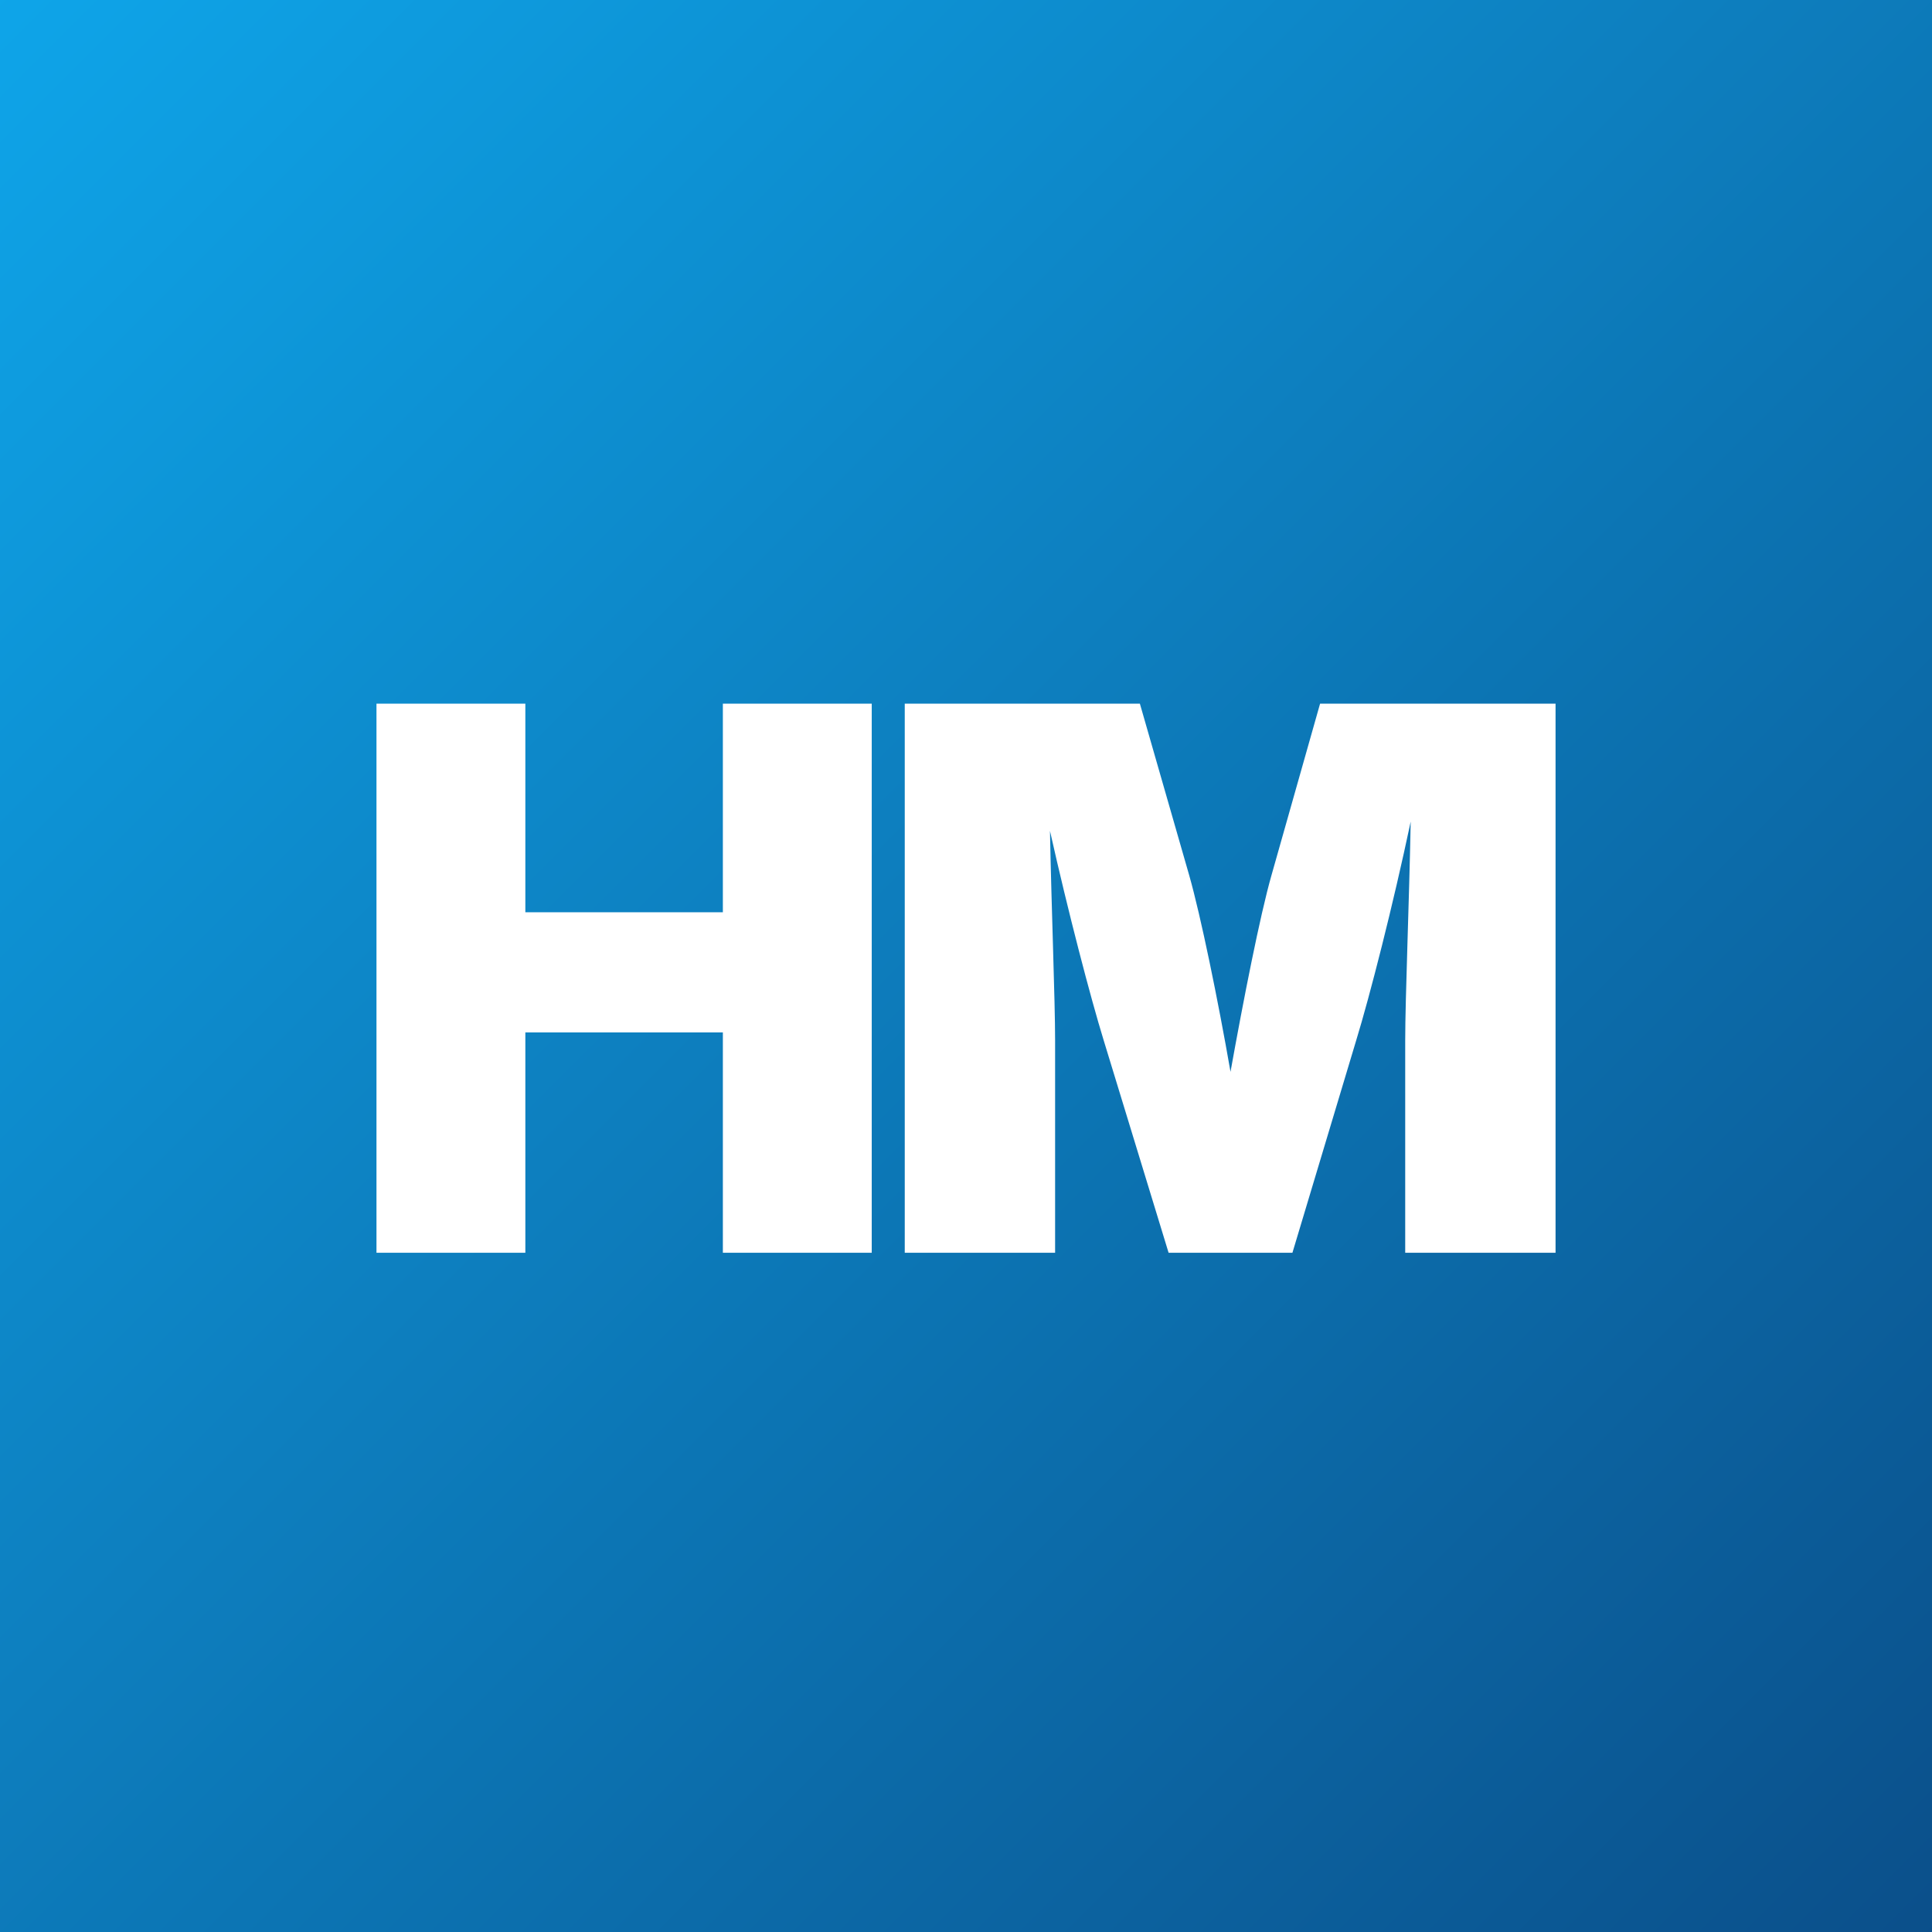
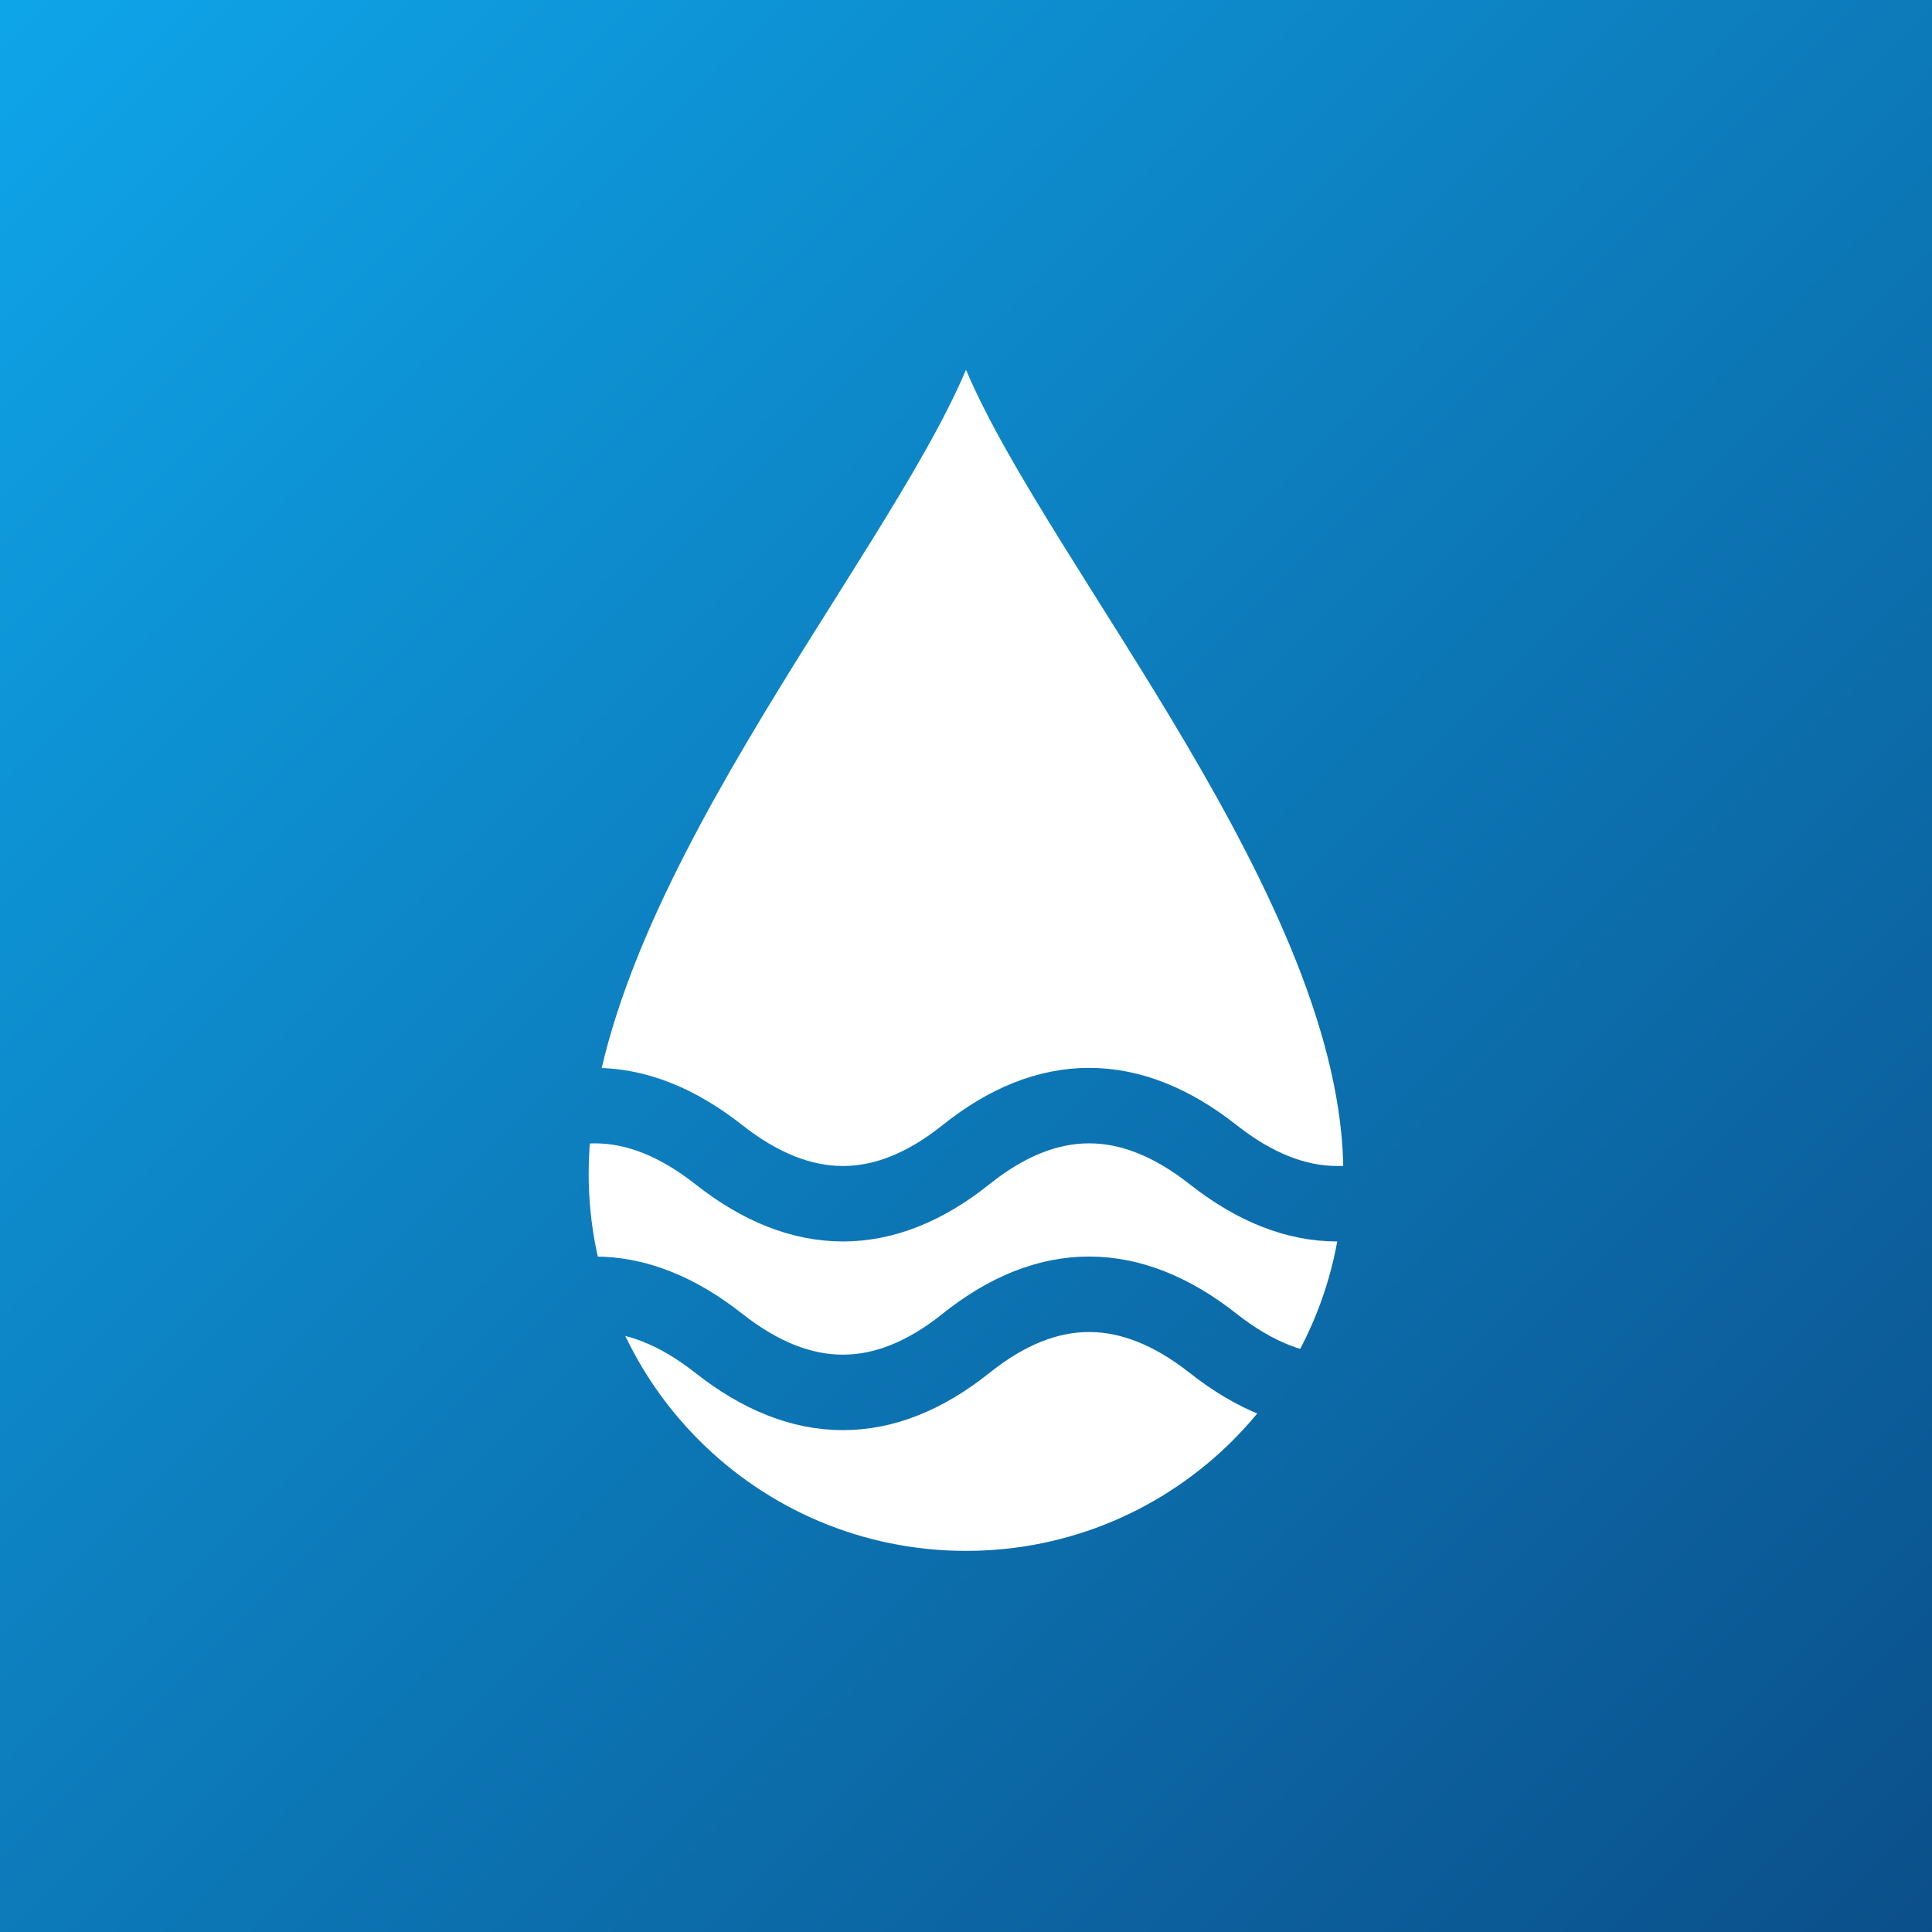
- <svg xmlns="http://www.w3.org/2000/svg" viewBox="0 0 512 512" role="img" aria-label="Hidromanager">
+ <svg xmlns="http://www.w3.org/2000/svg" viewBox="0 0 1024 1024">
  <defs>
-     <linearGradient id="bg" x1="0" y1="0" x2="1" y2="1">
+     <linearGradient id="fa" x1="0" y1="0" x2="1" y2="1">
      <stop offset="0" stop-color="#0EA5E9" />
      <stop offset="1" stop-color="#0B4F8A" />
    </linearGradient>
+     <mask id="ma">
+       <rect width="1024" height="1024" fill="#fff" />
+       <path d="M250,612 q65,-52 131,0 t131,0 t131,0 t131,0" fill="none" stroke="#000" stroke-width="40" stroke-linecap="round" />
+       <path d="M250,712 q65,-52 131,0 t131,0 t131,0 t131,0" fill="none" stroke="#000" stroke-width="40" stroke-linecap="round" />
+     </mask>
  </defs>
-   <rect width="512" height="512" fill="url(#bg)" />
-   <text x="256" y="332" text-anchor="middle" font-family="'Nunito Sans','Inter','Segoe UI',Arial,sans-serif" font-size="200" font-weight="900" fill="#ffffff" letter-spacing="-10">HM</text>
+   <rect width="1024" height="1024" fill="url(#fa)" />
+   <path d="M512,196 C468,300 312,478 312,622 A200,200 0 0 0 712,622 C712,478 556,300 512,196 Z" fill="#fff" mask="url(#ma)" />
</svg>
